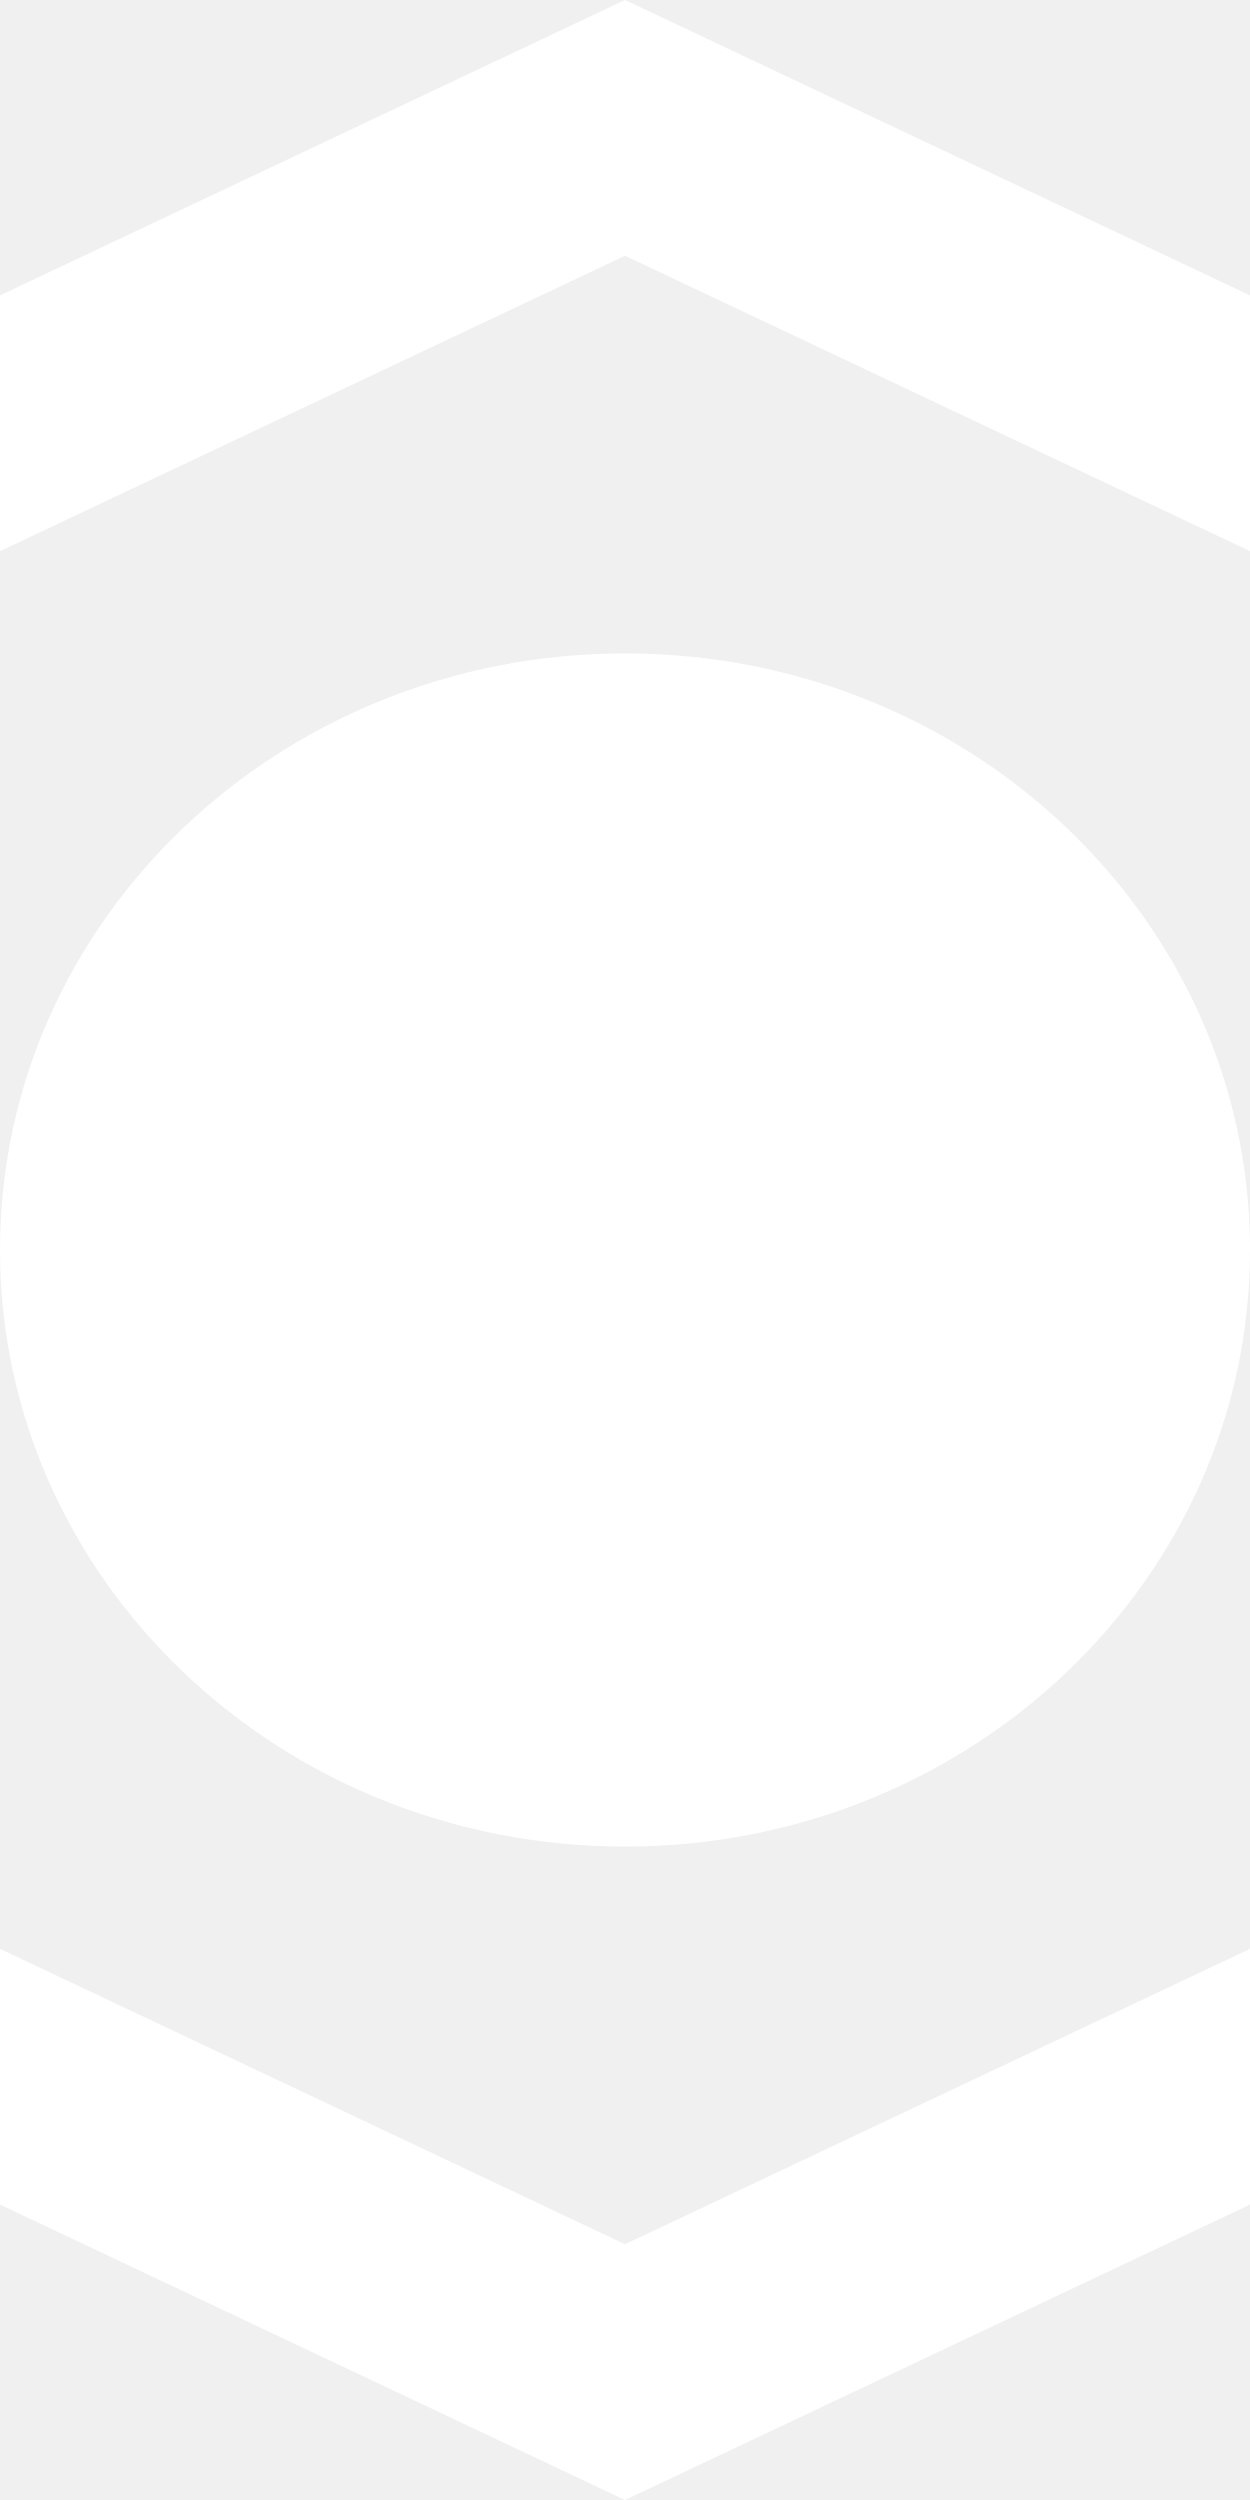
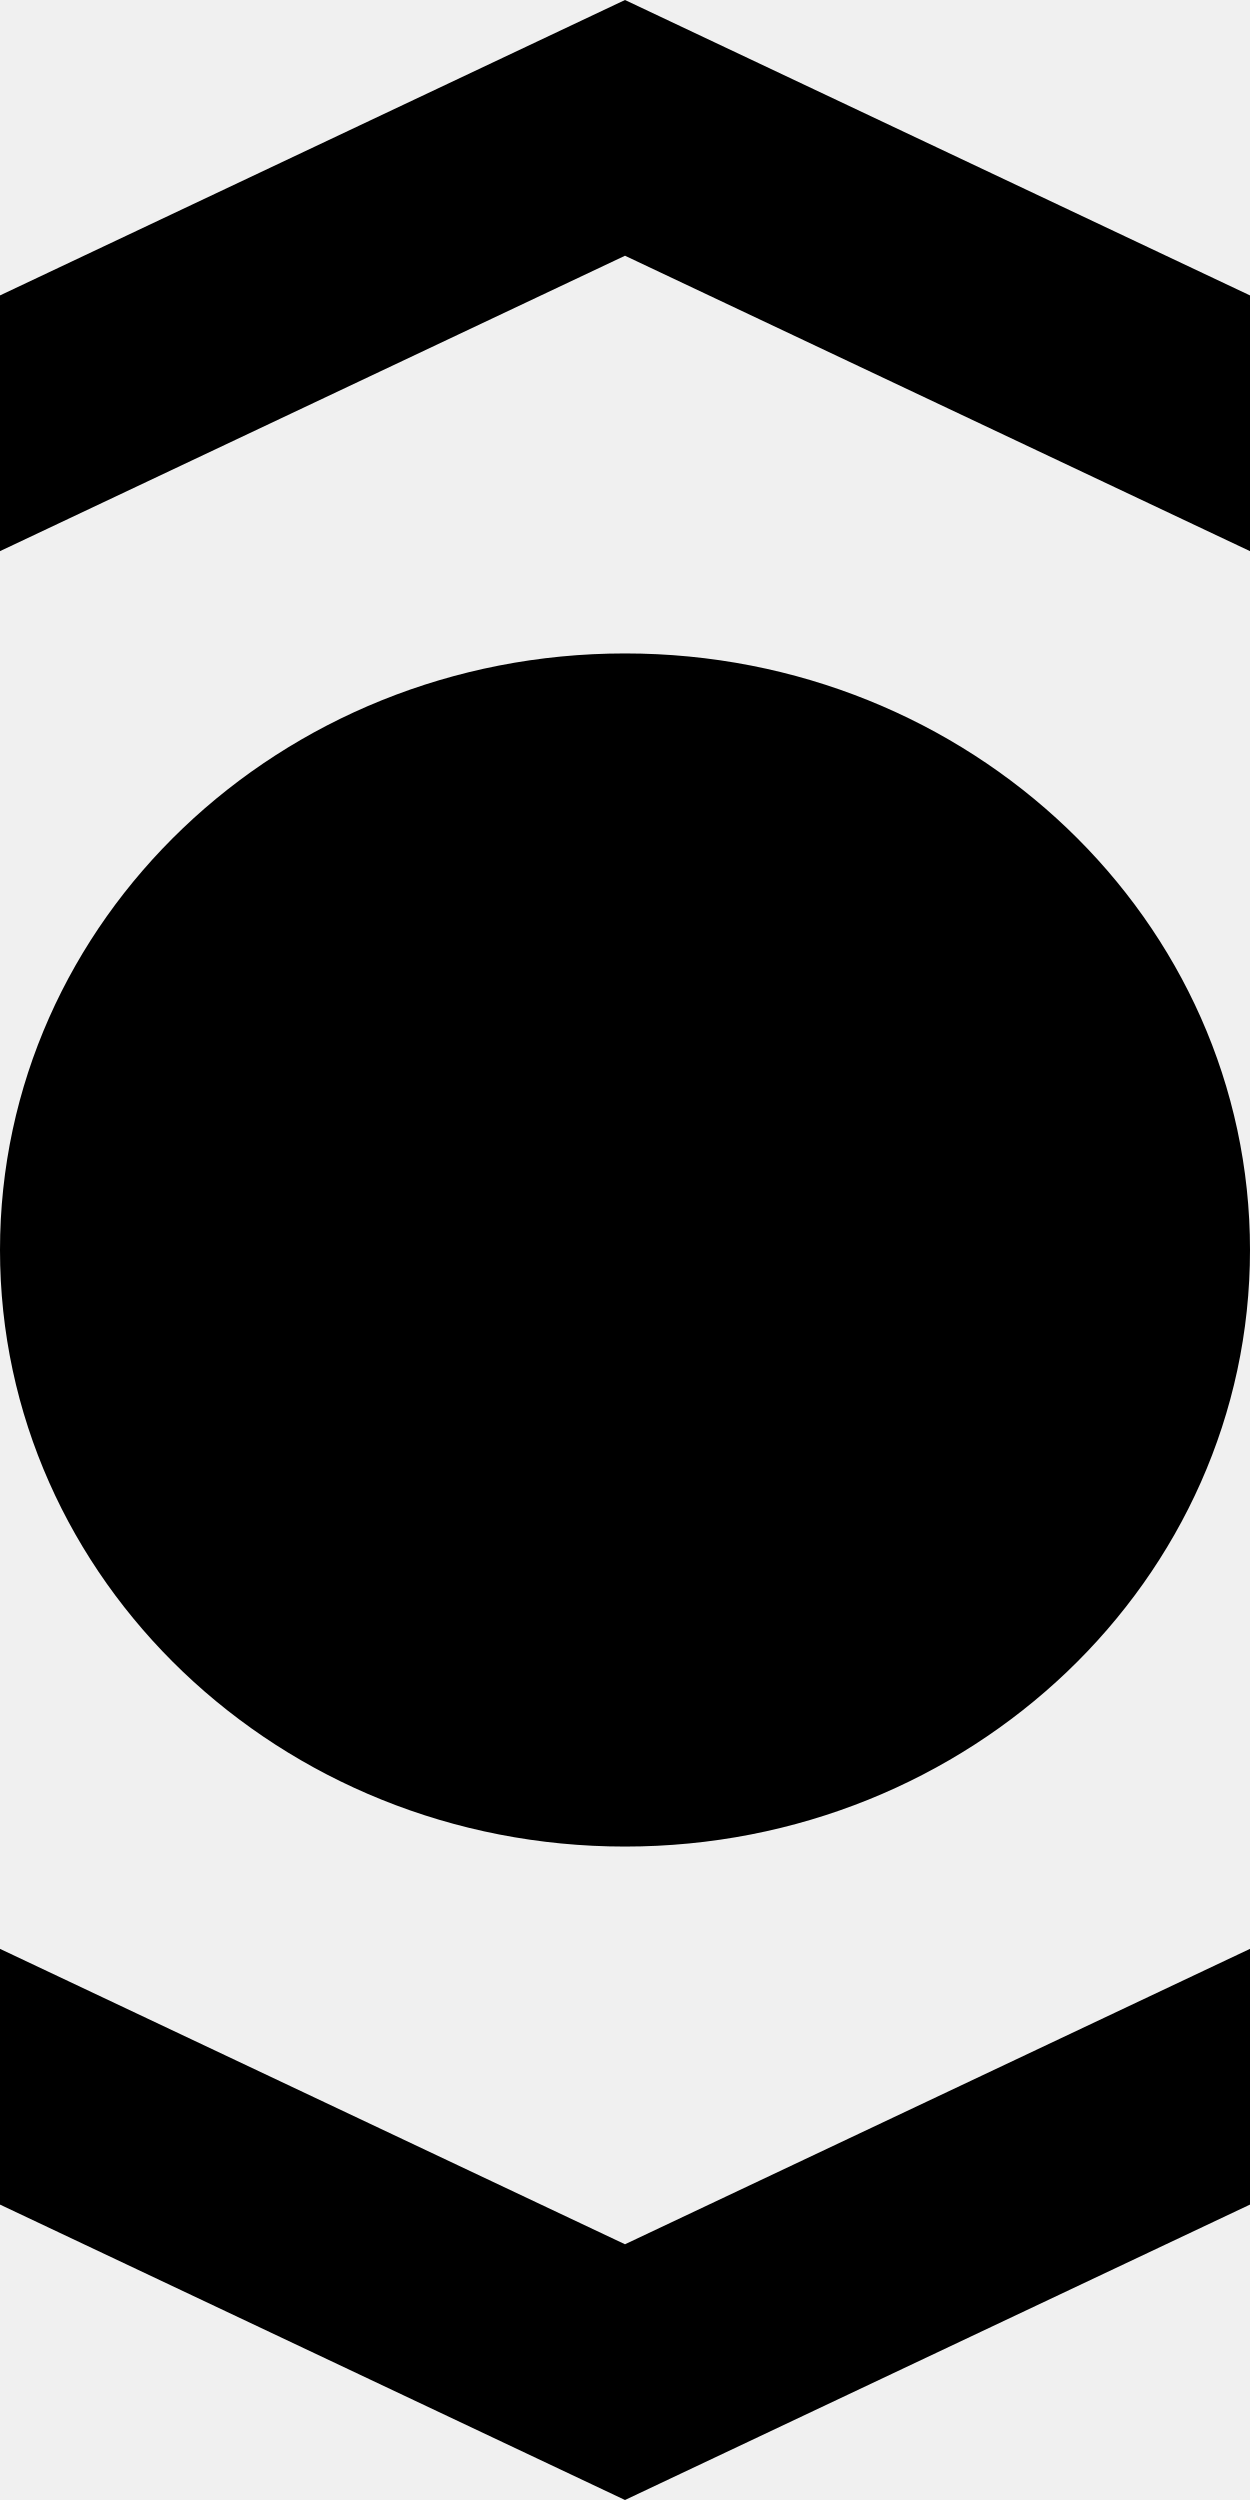
<svg xmlns="http://www.w3.org/2000/svg" width="12" height="24" viewBox="0 0 12 24" fill="none">
-   <path d="M6 6.273C2.686 6.273 0 8.836 0 12C0 15.164 2.686 17.727 6 17.727C9.314 17.727 12 15.164 12 12C12 8.836 9.314 6.273 6 6.273Z" fill="white" />
-   <path d="M6 -1.79567e-07L12 2.836L12 5.291L6 2.455L0 5.291L-1.12401e-07 2.836L6 -1.79567e-07Z" fill="white" />
-   <path d="M6 24L-1.79456e-07 21.164L-6.70552e-08 18.709L6 21.545L12 18.709L12 21.164L6 24Z" fill="white" />
+   <path d="M6 6.273C2.686 6.273 0 8.836 0 12C0 15.164 2.686 17.727 6 17.727C9.314 17.727 12 15.164 12 12C12 8.836 9.314 6.273 6 6.273Z" fill="black" />
+   <path d="M6 -1.79567e-07L12 2.836L12 5.291L6 2.455L0 5.291L-1.12401e-07 2.836L6 -1.79567e-07Z" fill="black" />
+   <path d="M6 24L-1.79456e-07 21.164L-6.70552e-08 18.709L6 21.545L12 18.709L12 21.164L6 24Z" fill="black" />
</svg>
